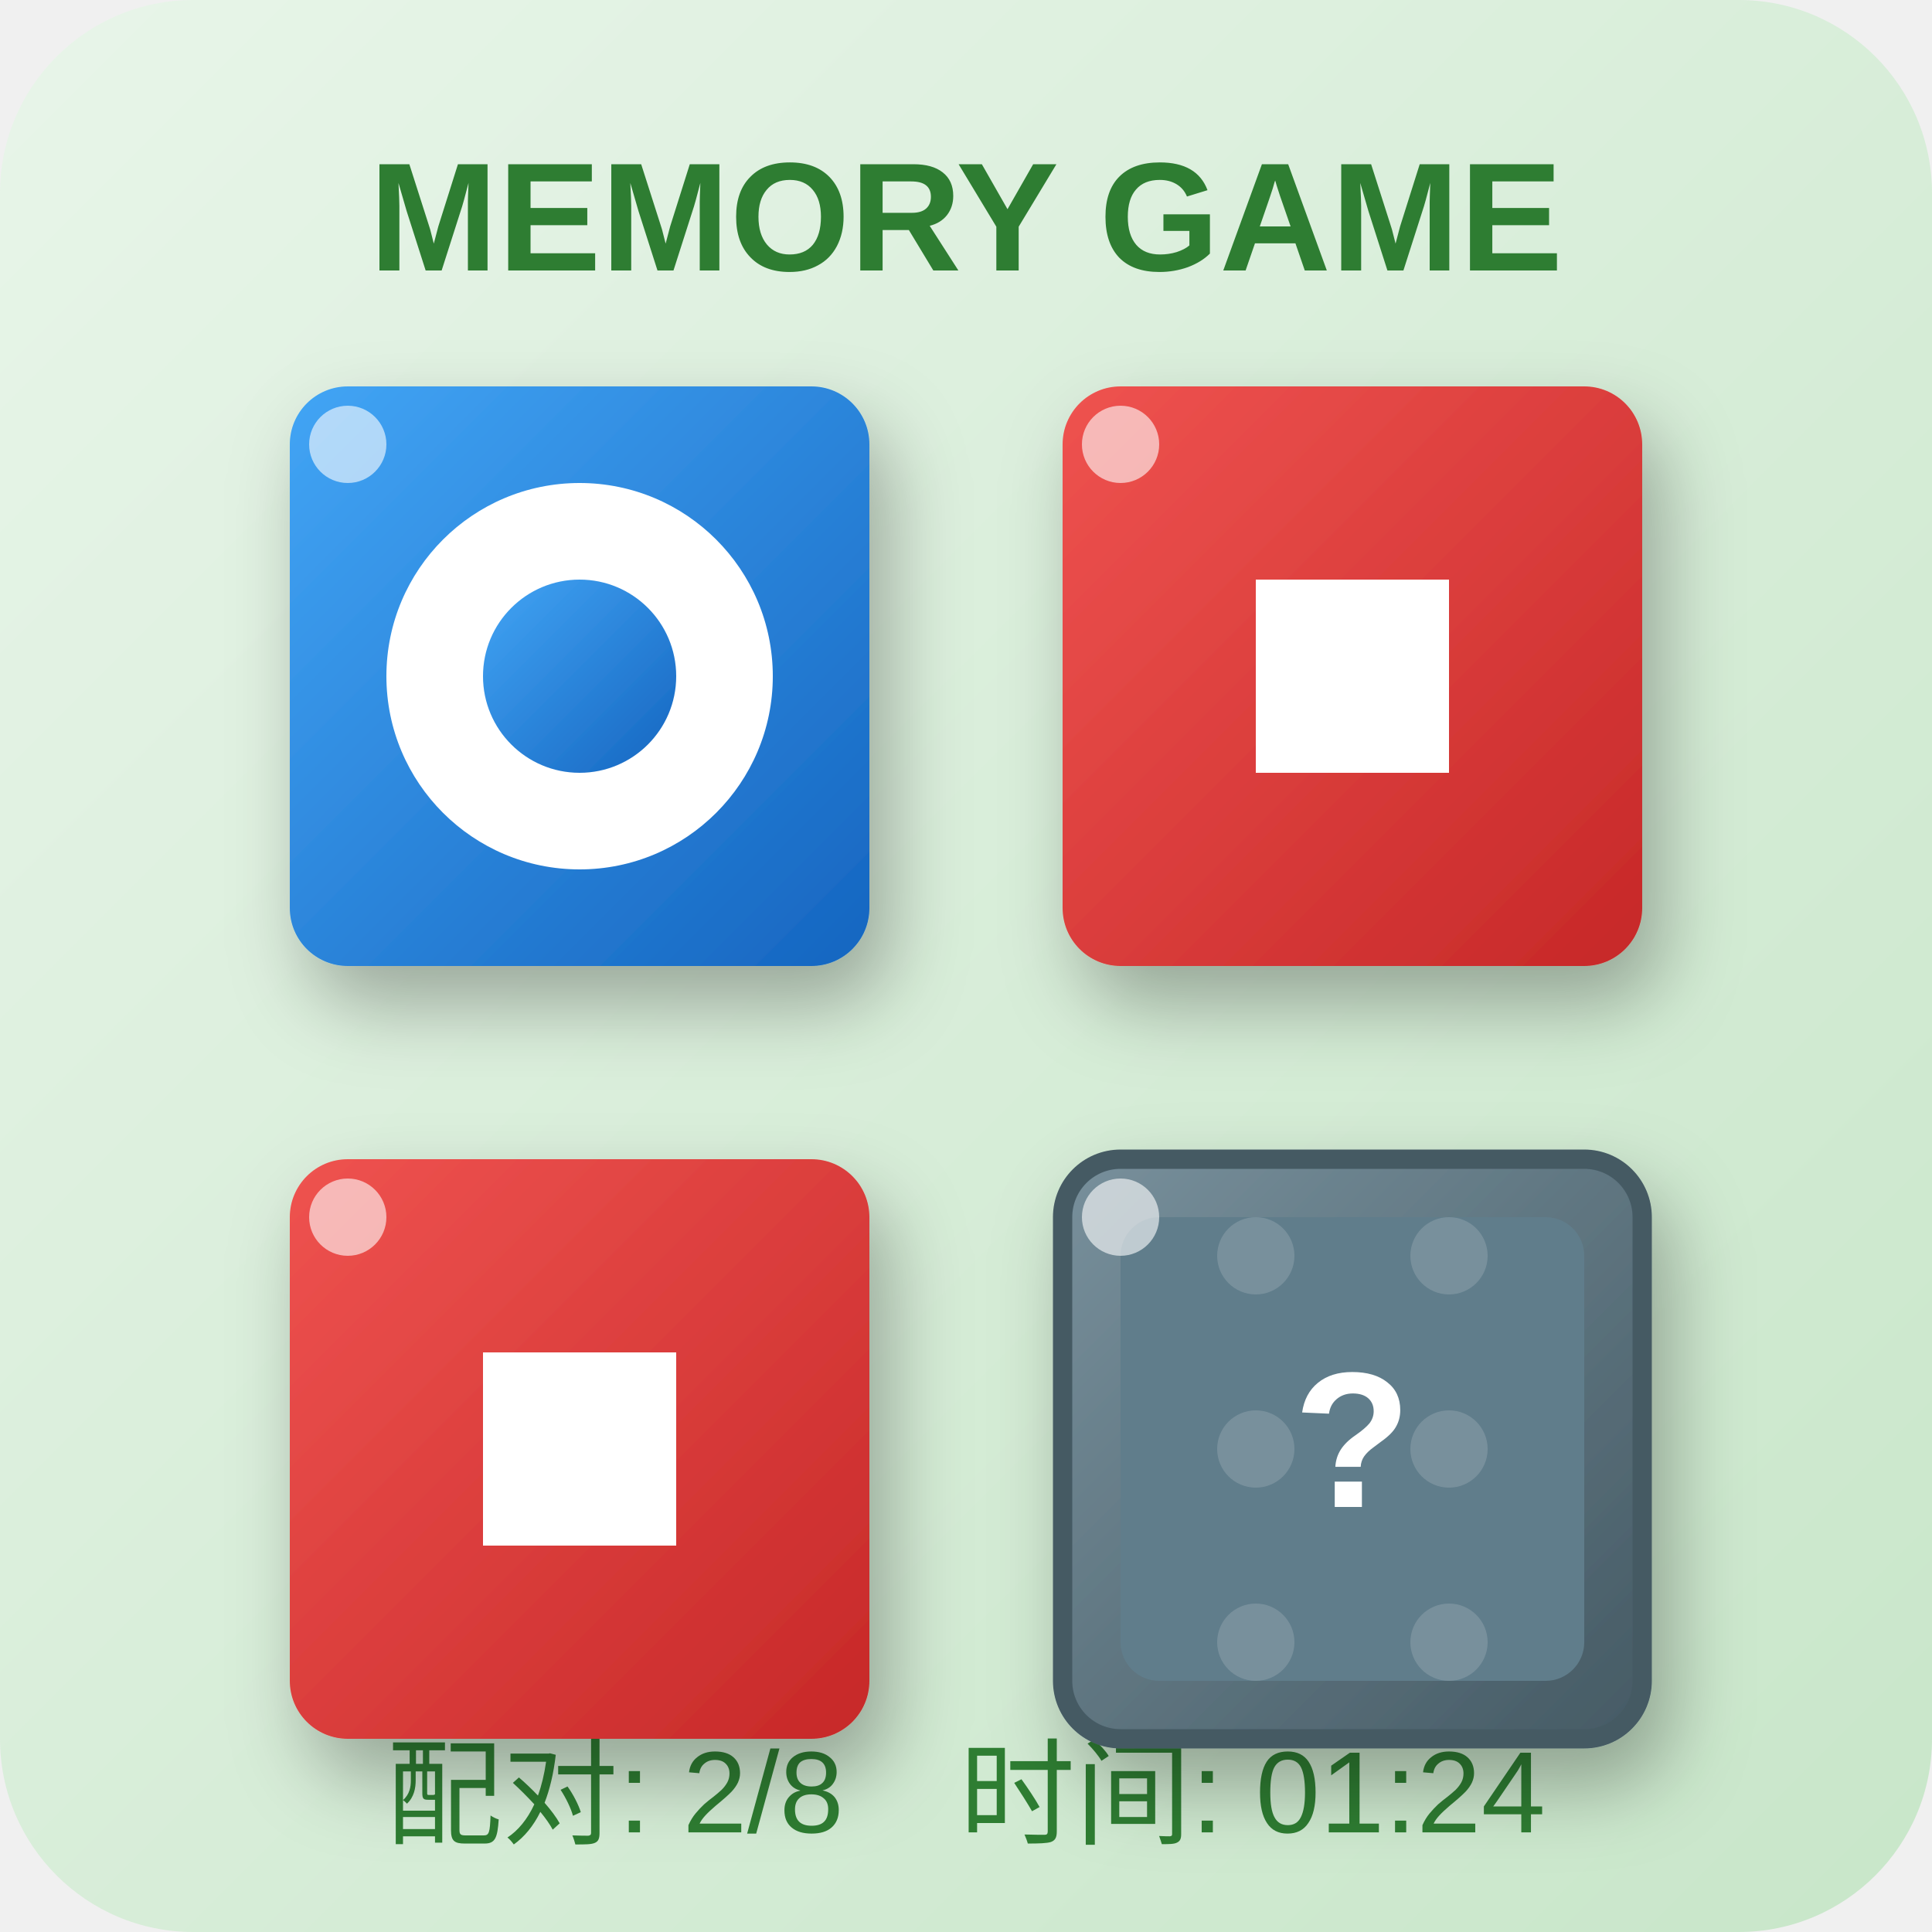
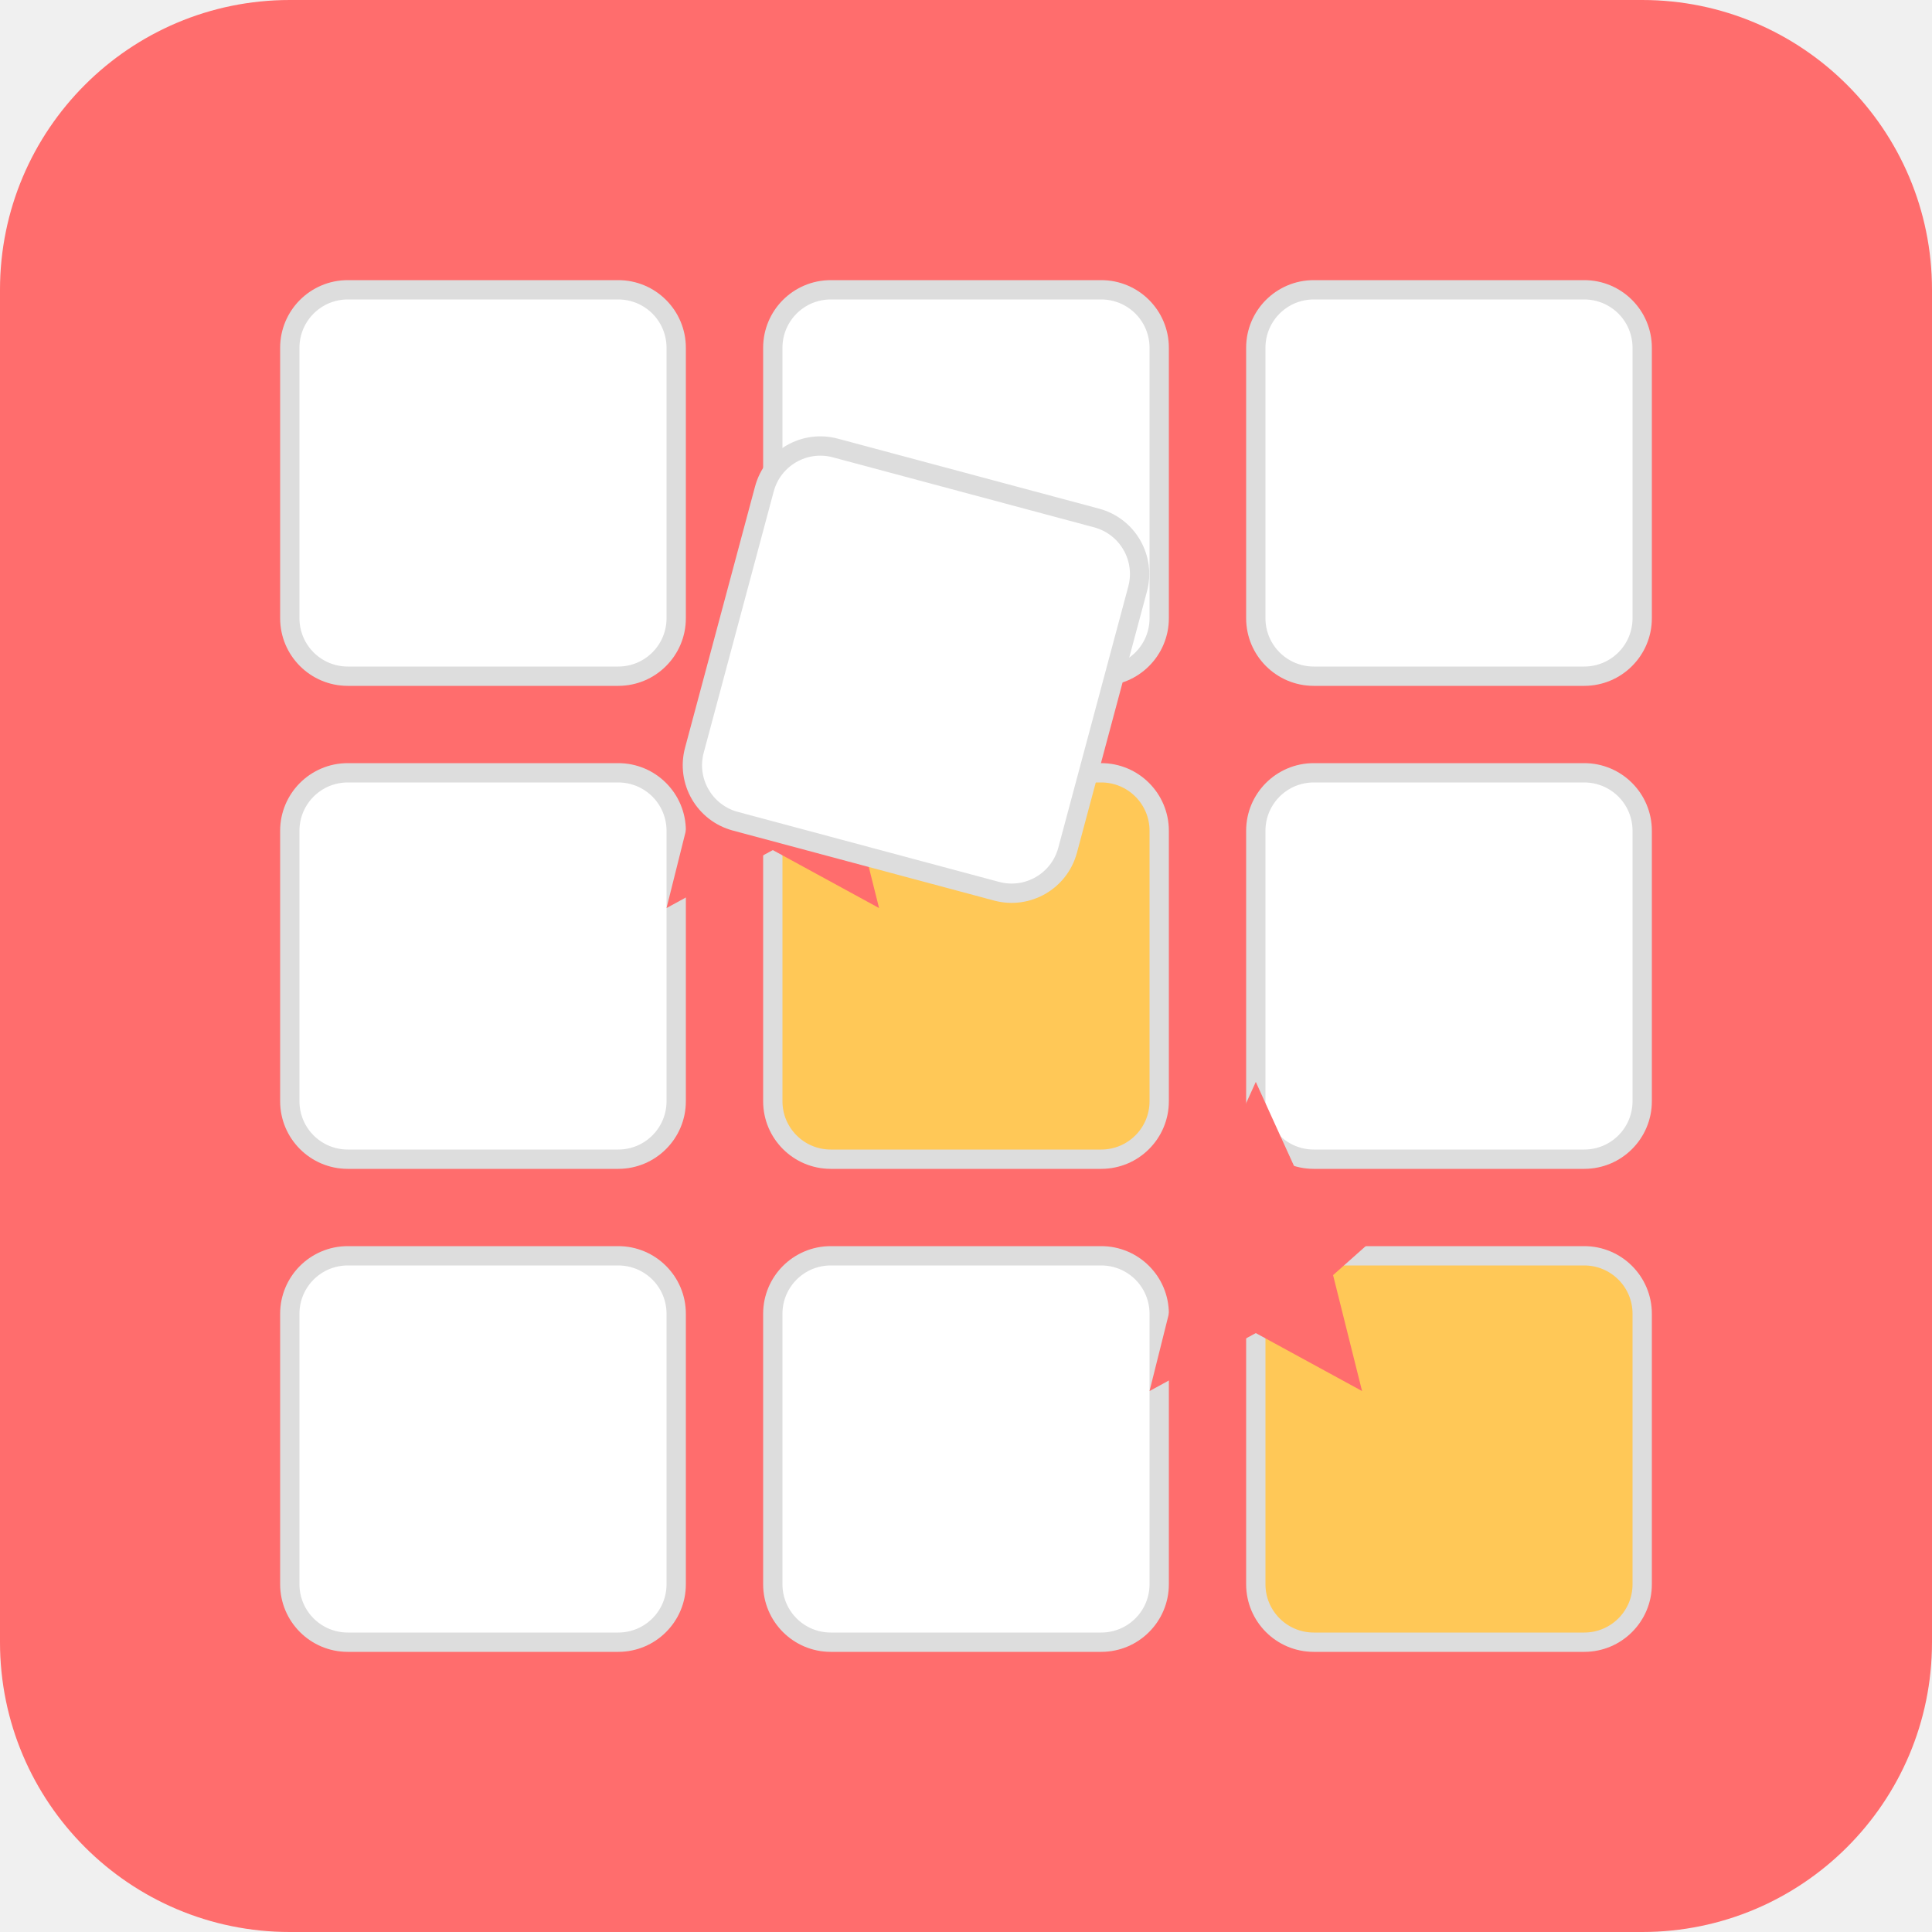
<svg xmlns="http://www.w3.org/2000/svg" width="100" height="100" viewBox="0 0 100 100">
-   <defs>
-     <linearGradient id="bgGradient" x1="0%" y1="0%" x2="100%" y2="100%">
-       <stop offset="0%" stop-color="#e8f5e9" />
-       <stop offset="100%" stop-color="#c8e6c9" />
-     </linearGradient>
-     <linearGradient id="cardBlue" x1="0%" y1="0%" x2="100%" y2="100%">
-       <stop offset="0%" stop-color="#42a5f5" />
-       <stop offset="100%" stop-color="#1565c0" />
-     </linearGradient>
-     <linearGradient id="cardRed" x1="0%" y1="0%" x2="100%" y2="100%">
-       <stop offset="0%" stop-color="#ef5350" />
-       <stop offset="100%" stop-color="#c62828" />
-     </linearGradient>
-     <linearGradient id="cardBack" x1="0%" y1="0%" x2="100%" y2="100%">
-       <stop offset="0%" stop-color="#78909c" />
-       <stop offset="100%" stop-color="#455a64" />
-     </linearGradient>
-     <filter id="shadow" x="-20%" y="-20%" width="140%" height="140%">
-       <feGaussianBlur in="SourceAlpha" stdDeviation="2" />
-       <feOffset dx="1" dy="2" result="offsetblur" />
-       <feFlood flood-color="#000000" flood-opacity="0.3" />
-       <feComposite in2="offsetblur" operator="in" />
-       <feMerge>
-         <feMergeNode />
-         <feMergeNode in="SourceGraphic" />
-       </feMerge>
-     </filter>
-     <pattern id="cardPattern" patternUnits="userSpaceOnUse" width="10" height="10">
-       <rect width="10" height="10" fill="#607d8b" />
-       <circle cx="5" cy="5" r="2" fill="#78909c" />
-     </pattern>
-   </defs>
-   <rect width="100" height="100" rx="10" fill="url(#bgGradient)" />
-   <text x="50" y="14" font-family="Arial" font-size="8" font-weight="bold" text-anchor="middle" fill="#2e7d32">MEMORY GAME</text>
-   <text x="20" y="95" font-family="Arial" font-size="6" text-anchor="start" fill="#2e7d32">配对: 2/8</text>
-   <text x="80" y="95" font-family="Arial" font-size="6" text-anchor="end" fill="#2e7d32">时间: 01:24</text>
-   <g filter="url(#shadow)">
-     <rect x="15" y="20" width="30" height="30" rx="3" fill="url(#cardBlue)" />
-     <circle cx="30" cy="35" r="10" fill="#ffffff" />
-     <circle cx="30" cy="35" r="5" fill="url(#cardBlue)" />
-     <rect x="55" y="20" width="30" height="30" rx="3" fill="url(#cardRed)" />
-     <rect x="65" y="30" width="10" height="10" fill="#ffffff" />
-     <rect x="15" y="60" width="30" height="30" rx="3" fill="url(#cardRed)" />
-     <rect x="25" y="70" width="10" height="10" fill="#ffffff" />
-     <rect x="55" y="60" width="30" height="30" rx="3" fill="url(#cardBack)" stroke="#455a64" stroke-width="1" />
-     <rect x="58" y="63" width="24" height="24" rx="2" fill="url(#cardPattern)" />
-     <text x="70" y="78" font-family="Arial" font-size="10" font-weight="bold" text-anchor="middle" fill="#ffffff">?</text>
+   <rect width="100" height="100" rx="15" fill="#FF6D6D" />
+   <g transform="translate(15, 15)">
+     <rect x="0" y="0" width="20" height="20" rx="3" fill="#FFFFFF" stroke="#DDDDDD" stroke-width="1" />
+     <rect x="25" y="0" width="20" height="20" rx="3" fill="#FFFFFF" stroke="#DDDDDD" stroke-width="1" />
+     <rect x="50" y="0" width="20" height="20" rx="3" fill="#FFFFFF" stroke="#DDDDDD" stroke-width="1" />
+     <rect x="0" y="25" width="20" height="20" rx="3" fill="#FFFFFF" stroke="#DDDDDD" stroke-width="1" />
+     <rect x="25" y="25" width="20" height="20" rx="3" fill="#FFC857" stroke="#DDDDDD" stroke-width="1" />
+     <rect x="50" y="25" width="20" height="20" rx="3" fill="#FFFFFF" stroke="#DDDDDD" stroke-width="1" />
+     <rect x="0" y="50" width="20" height="20" rx="3" fill="#FFFFFF" stroke="#DDDDDD" stroke-width="1" />
+     <rect x="25" y="50" width="20" height="20" rx="3" fill="#FFFFFF" stroke="#DDDDDD" stroke-width="1" />
+     <rect x="50" y="50" width="20" height="20" rx="3" fill="#FFC857" stroke="#DDDDDD" stroke-width="1" />
  </g>
-   <circle cx="18" cy="23" r="2" fill="white" opacity="0.6" />
-   <circle cx="58" cy="23" r="2" fill="white" opacity="0.6" />
-   <circle cx="18" cy="63" r="2" fill="white" opacity="0.6" />
-   <circle cx="58" cy="63" r="2" fill="white" opacity="0.6" />
+   <g transform="translate(30, 30)">
+     <path d="M10,1 L12.5,6.5 L18.5,7 L14,11 L15.5,17 L10,14 L4.5,17 L6,11 L1.5,7 L7.5,6.5 Z" fill="#FF6D6D" />
+   </g>
+   <g transform="translate(55, 55)">
+     <path d="M10,1 L12.5,6.5 L18.5,7 L14,11 L15.5,17 L10,14 L4.5,17 L6,11 L1.5,7 L7.5,6.5 Z" fill="#FF6D6D" />
+   </g>
+   <g transform="translate(50, 25)">
+     <rect x="-10" y="0" width="20" height="20" rx="3" fill="#FFFFFF" stroke="#DDDDDD" stroke-width="1" transform="rotate(15)" />
+   </g>
</svg>
